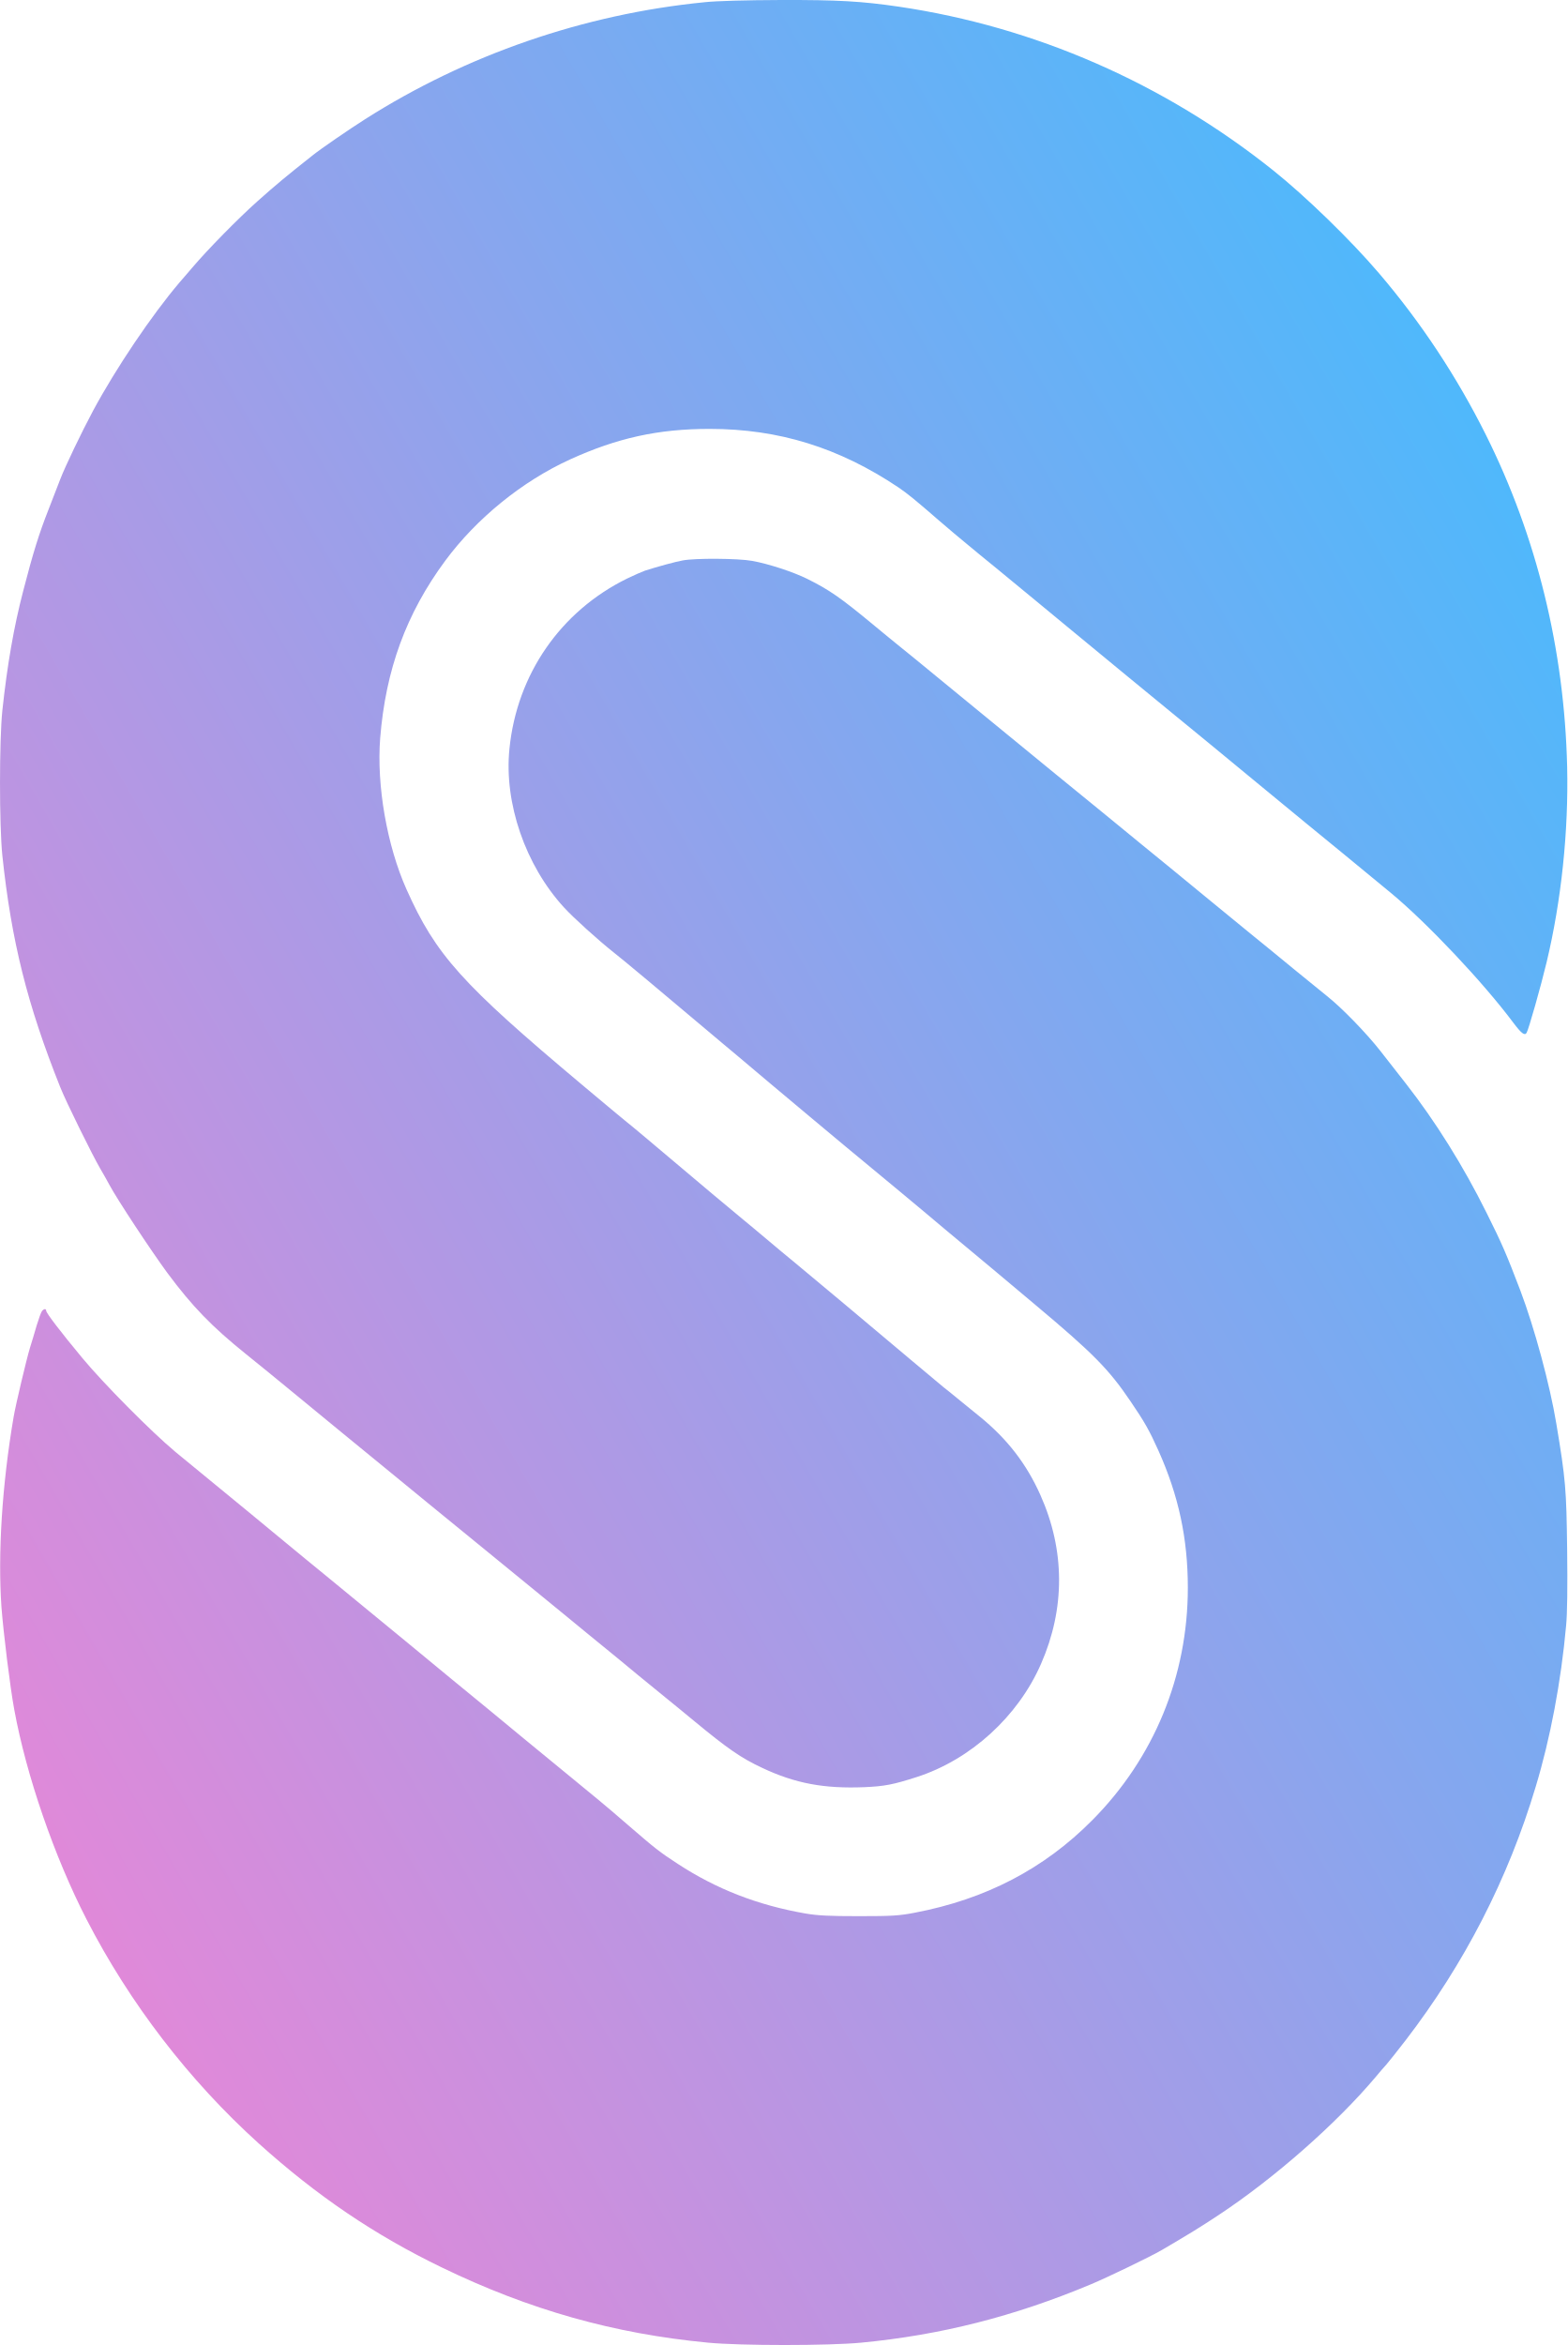
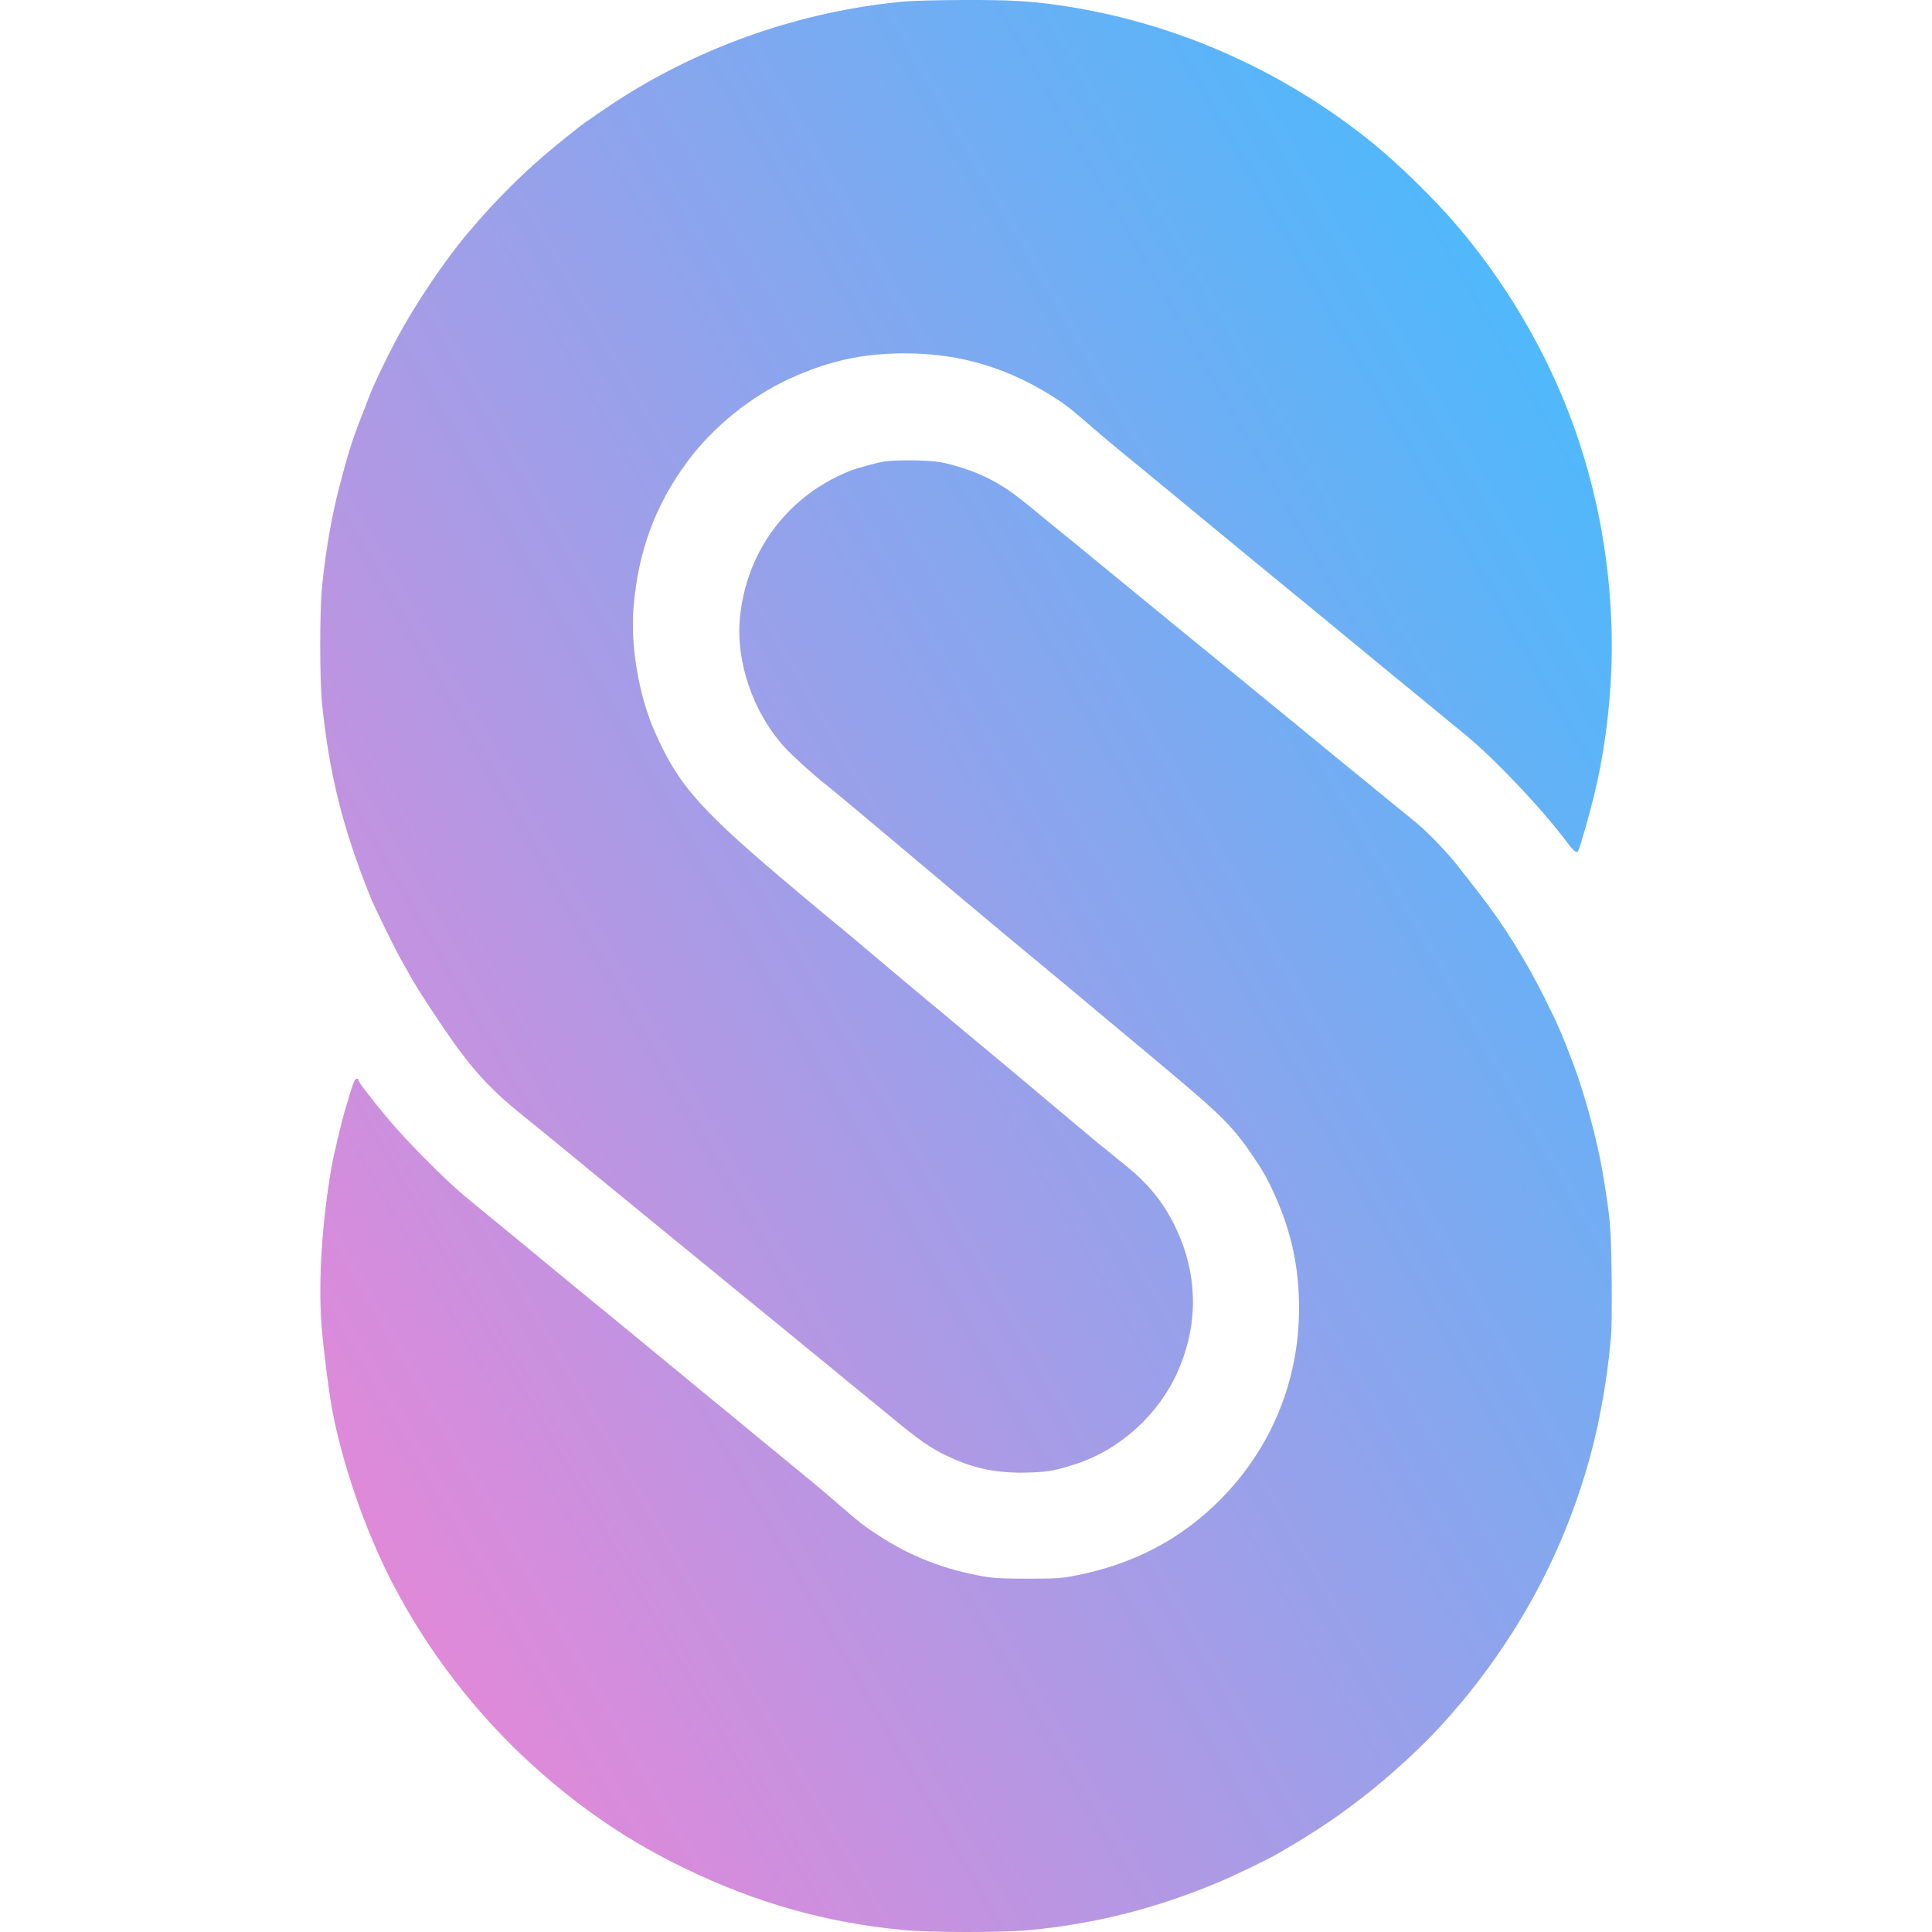
- <svg xmlns="http://www.w3.org/2000/svg" id="Layer_1" data-name="Layer 1" viewBox="0 0 1054.91 1577.98">
-   <defs>
+ <svg xmlns="http://www.w3.org/2000/svg" id="Layer_1" data-name="Layer 1" viewBox="0 0 1577.98 1577.98" width="1577.98" height="1577.98">
+   <rect width="1577.98" height="1577.98" fill="none" />
+   <defs transform="translate(261.535,0.0)">
    <style>
      .cls-1 {
        fill: url(#linear-gradient);
      }
    </style>
    <linearGradient id="linear-gradient" x1="-42.59" y1="1118.13" x2="1093.7" y2="462.09" gradientUnits="userSpaceOnUse">
      <stop offset="0" stop-color="#e089d9" />
      <stop offset="1" stop-color="#50b8fb" />
    </linearGradient>
  </defs>
-   <path class="cls-1" d="m474.08,1.51c-81.1,8-160.3,35.4-228.5,78.8-10.1,6.4-29.8,19.9-35,24.1-18,14.2-24.8,19.9-37.5,31.2-13.1,11.7-33.6,32.6-43.6,44.4-2.2,2.5-6,7.1-8.7,10.1-18.6,21.9-42.6,57.4-58.2,86.4-7.6,14.2-18.7,37.3-22,45.9-1.3,3.3-4.8,12.5-7.9,20.4-6.4,16.2-10.6,29.8-17,54.6-6.4,24.5-10.8,50-14.1,80.7-2.1,20.3-2.1,77.3,0,97.6,6.1,57.6,16.8,100.4,38.9,155.7,4,10.1,21.6,45.7,27,55,2,3.3,4.7,8.2,6.1,10.8,5.3,9.9,27.8,44,39.1,59.4,16.8,22.6,29.9,36.1,52.9,54.6,8.3,6.7,20.9,16.9,28,22.8,7.2,5.9,23.8,19.6,37,30.4s29.6,24.2,36.4,29.8c6.9,5.6,15.9,13,20,16.4,4.2,3.4,18.4,15,31.6,25.8s29.2,23.9,35.5,29c6.3,5.2,18.7,15.3,27.5,22.5,8.8,7.3,20.5,16.8,26,21.3s15.2,12.4,21.5,17.7c6.3,5.2,15.1,12.4,19.6,16,4.4,3.6,12.7,10.3,18.3,15,22.9,18.9,31.7,25,46,31.7,22.2,10.5,41.7,14.1,68.8,13,13.6-.6,19.3-1.7,35.2-6.8,36.3-11.7,68.2-40.7,83.7-76.2,16.3-37.2,16.2-76.4-.4-113.5-9.4-21.1-22.4-37.9-41-53-5.2-4.2-12-9.7-15-12.2s-7.2-5.9-9.3-7.5c-2-1.7-12-10-22.1-18.5-23.5-19.8-70.1-58.9-78.8-66-3.7-3-12.1-10-18.6-15.5s-13.3-11.1-15-12.5-11.2-9.3-21-17.5c-46.7-39.4-54.8-46.2-57.8-48.5-1.8-1.4-15.3-12.7-30.1-25.1-80.9-67.9-98.2-87.1-118-131.4-13.1-29.3-20.2-69.9-17.7-101.7,3.7-46,17.5-83.8,43.8-119.4,21-28.4,51.7-53.4,83.9-68.1,31.8-14.5,59.4-20.6,94-20.6,46.6,0,87.1,12.6,127,39.3,6.2,4.2,11.6,8.6,27,22,6.7,5.8,15.3,13,19.1,16.1,3.8,3.2,12.8,10.6,20.1,16.5,7.2,6,20,16.5,28.4,23.4s18,14.8,21.3,17.6c9.7,8,67.4,55.6,71.6,58.9,2,1.6,7,5.7,11,9s10.3,8.5,14,11.5,16.5,13.6,28.5,23.5,27,22.3,33.4,27.5c11.8,9.6,35.9,29.4,57.1,46.9,24.2,20,62.1,60.1,82.4,87.3,5.5,7.3,7.7,9,9,6.9,1.3-2,9.7-31.6,13.5-47.6,9.9-41.3,14.8-88.2,13.8-131.5-1.9-78.9-20.4-154.7-54.8-223.5-19.5-39-43.6-75.5-71.8-108.5-18.8-22.1-49.6-52-71.3-69.3-73.4-58.6-160.3-96.6-251.8-110.1C579.88.81,564.08-.09,525.58,0c-23.5.1-43.1.6-51.5,1.5Zm-14.5,375.6c-4.7.8-17.4,4.3-25.5,6.9-1.9.7-7.3,3-12,5.3-44.8,22-74.2,64.5-79.2,114.6-3.7,36.5,10.7,78.3,36.7,106.7,6.5,7.1,22.9,21.9,33.6,30.4,5.1,3.9,35.2,29.1,62.7,52.3,5.6,4.7,14.8,12.5,20.5,17.2,20.6,17.5,81,68,84.7,70.9,4.2,3.4,46.8,38.8,54,45,2.6,2.2,9.3,7.8,15,12.5,5.6,4.7,13.7,11.4,18,15,4.2,3.6,17.1,14.4,28.6,24,39.1,32.8,49.5,43.3,64.2,65,9.4,13.8,12.7,19.6,18.8,33.2,13.6,30.3,19.8,59.2,19.8,92.3,0,59.3-22.7,114.5-64.3,156.4-32.4,32.7-71.7,53.2-119.6,62.3-10.5,2-15.1,2.3-37.5,2.3-20.3,0-27.7-.4-36-1.8-32.1-5.6-59.9-16.4-85.9-33.4-12.3-8-15.2-10.3-33.7-26.3-6.6-5.8-15.4-13.2-19.5-16.6-4.1-3.3-14.2-11.6-22.5-18.5-8.3-6.8-20.8-17.1-27.9-22.9-7-5.8-17.1-14.1-22.4-18.5-5.4-4.4-16.9-13.9-25.6-21-8.7-7.2-22.8-18.8-31.4-25.9-16.1-13.3-39.5-32.5-55.5-45.6-5.1-4.1-16.6-13.6-25.7-21.1-9-7.5-19.4-16.1-23-19-11.3-9.2-38.8-31.8-50.9-41.8-16.3-13.6-48.5-46.1-62.6-63.1-14.7-17.7-24.4-30.4-24.4-31.9s-1.5-1.4-2.8.2c-.6.7-2.2,5.1-3.6,9.7-1.3,4.7-3.4,11.4-4.5,15-2.4,7.9-9.6,38.3-11,46.5-7.8,45.7-10.7,92-8.2,128,1.3,17.1,5.8,53.9,8.6,68.9,8.1,44.4,27.1,99.4,48.7,141.3,29,56.4,69,108.4,115.7,150.6,39.4,35.5,78.1,61.7,123.6,83.7,58.9,28.5,115.8,44.5,179,50.5,21.9,2.1,81.1,2.1,103,0,53.4-5.1,102.9-17.6,154.5-39.2,11.7-4.9,40.1-18.6,48-23.2,19.6-11.5,25.7-15.3,38-23.4,37.7-24.9,79.5-61.7,106-93.2,2.3-2.8,5.4-6.4,6.9-8,1.5-1.7,7.4-9.1,13.1-16.5,39.7-51.7,69-108.8,87.5-170.5,9.9-32.7,17.1-70.8,20.5-108.5.8-8,1-26.2.7-51-.5-40.8-1-47.3-7.3-85-4.3-26-14.7-64.4-24.2-89.5-9.4-24.6-12.3-31.4-22.7-52.2-15.6-31.5-34.5-61.7-54.3-87-4.8-6.1-12.5-16-17.2-22-9.4-12-26.1-29.2-36-37-3.6-2.9-13.7-11.1-22.5-18.3-8.8-7.3-21.6-17.7-28.5-23.3s-19.1-15.6-27.1-22.2-20.4-16.7-27.4-22.5c-7.1-5.8-15.9-13-19.6-16-3.6-3-14.6-12-24.4-20-32.7-26.7-36.1-29.4-57.5-47-11.7-9.6-25.2-20.7-29.9-24.5-4.8-3.9-16-13.1-25-20.5s-20.3-16.7-25.1-20.5c-4.8-3.9-13.3-10.8-18.9-15.5-21.4-17.7-29-23-43.9-30.4-9.2-4.6-26.3-10.2-37.1-12.1-9.4-1.7-38.3-1.9-46.6-.3Z" />
+   <path class="cls-1" d="m474.08,1.51c-81.1,8-160.3,35.4-228.5,78.8-10.1,6.4-29.8,19.9-35,24.1-18,14.2-24.8,19.9-37.5,31.2-13.1,11.7-33.6,32.6-43.6,44.4-2.2,2.5-6,7.1-8.7,10.1-18.6,21.9-42.6,57.4-58.2,86.4-7.6,14.2-18.7,37.3-22,45.9-1.3,3.3-4.8,12.5-7.9,20.4-6.4,16.2-10.6,29.8-17,54.6-6.4,24.5-10.8,50-14.1,80.7-2.1,20.3-2.1,77.3,0,97.6,6.1,57.6,16.8,100.4,38.9,155.7,4,10.1,21.6,45.7,27,55,2,3.3,4.7,8.2,6.1,10.8,5.3,9.9,27.8,44,39.1,59.4,16.8,22.6,29.9,36.1,52.9,54.6,8.3,6.7,20.9,16.9,28,22.8,7.2,5.9,23.8,19.6,37,30.4s29.6,24.2,36.4,29.8c6.9,5.6,15.9,13,20,16.4,4.2,3.4,18.4,15,31.6,25.8s29.2,23.9,35.5,29c6.3,5.2,18.7,15.3,27.5,22.5,8.8,7.3,20.5,16.8,26,21.3s15.2,12.4,21.5,17.7c6.3,5.2,15.1,12.4,19.6,16,4.4,3.6,12.7,10.3,18.3,15,22.9,18.9,31.7,25,46,31.7,22.2,10.5,41.7,14.1,68.8,13,13.6-.6,19.3-1.7,35.2-6.8,36.3-11.7,68.2-40.7,83.7-76.2,16.3-37.2,16.2-76.4-.4-113.5-9.4-21.1-22.4-37.9-41-53-5.2-4.2-12-9.7-15-12.2s-7.2-5.9-9.3-7.5c-2-1.7-12-10-22.1-18.5-23.5-19.8-70.1-58.9-78.8-66-3.7-3-12.1-10-18.6-15.5s-13.3-11.1-15-12.5-11.2-9.3-21-17.5c-46.7-39.4-54.8-46.2-57.8-48.5-1.8-1.4-15.3-12.7-30.1-25.1-80.9-67.9-98.2-87.1-118-131.4-13.1-29.3-20.2-69.9-17.7-101.7,3.7-46,17.5-83.8,43.8-119.4,21-28.4,51.7-53.4,83.9-68.1,31.8-14.5,59.4-20.6,94-20.6,46.6,0,87.1,12.6,127,39.3,6.2,4.2,11.6,8.6,27,22,6.7,5.8,15.3,13,19.1,16.1,3.8,3.2,12.8,10.6,20.1,16.5,7.2,6,20,16.5,28.4,23.4s18,14.8,21.3,17.6c9.7,8,67.4,55.6,71.6,58.9,2,1.6,7,5.7,11,9s10.3,8.5,14,11.5,16.5,13.6,28.5,23.5,27,22.3,33.4,27.5c11.8,9.6,35.9,29.4,57.1,46.9,24.2,20,62.1,60.1,82.4,87.3,5.5,7.3,7.7,9,9,6.9,1.3-2,9.7-31.6,13.5-47.6,9.9-41.3,14.8-88.2,13.8-131.5-1.9-78.9-20.4-154.7-54.8-223.5-19.5-39-43.6-75.5-71.8-108.5-18.8-22.1-49.6-52-71.3-69.3-73.4-58.6-160.3-96.6-251.8-110.1C579.88.81,564.08-.09,525.58,0c-23.5.1-43.1.6-51.5,1.5Zm-14.5,375.6c-4.7.8-17.4,4.3-25.5,6.9-1.9.7-7.3,3-12,5.3-44.8,22-74.2,64.5-79.2,114.6-3.7,36.5,10.7,78.3,36.7,106.7,6.5,7.1,22.9,21.9,33.6,30.4,5.1,3.9,35.2,29.1,62.7,52.3,5.6,4.7,14.8,12.5,20.5,17.2,20.6,17.5,81,68,84.7,70.9,4.2,3.4,46.8,38.8,54,45,2.6,2.2,9.3,7.8,15,12.5,5.6,4.7,13.7,11.4,18,15,4.2,3.6,17.1,14.4,28.6,24,39.1,32.8,49.5,43.3,64.2,65,9.4,13.8,12.7,19.6,18.8,33.2,13.6,30.3,19.8,59.2,19.8,92.3,0,59.3-22.7,114.5-64.3,156.4-32.4,32.7-71.7,53.2-119.6,62.3-10.5,2-15.1,2.3-37.5,2.3-20.3,0-27.7-.4-36-1.8-32.1-5.6-59.9-16.4-85.9-33.4-12.3-8-15.2-10.3-33.7-26.3-6.6-5.8-15.4-13.2-19.5-16.6-4.1-3.3-14.2-11.6-22.5-18.5-8.3-6.8-20.8-17.1-27.9-22.9-7-5.8-17.1-14.1-22.4-18.5-5.4-4.4-16.9-13.9-25.6-21-8.7-7.2-22.8-18.8-31.4-25.9-16.1-13.3-39.5-32.5-55.5-45.6-5.1-4.1-16.6-13.6-25.7-21.1-9-7.5-19.4-16.1-23-19-11.3-9.2-38.8-31.8-50.9-41.8-16.3-13.6-48.5-46.1-62.6-63.1-14.7-17.7-24.4-30.4-24.4-31.9s-1.5-1.4-2.8.2c-.6.7-2.2,5.1-3.6,9.7-1.3,4.7-3.4,11.4-4.5,15-2.4,7.9-9.6,38.3-11,46.5-7.8,45.7-10.7,92-8.2,128,1.3,17.1,5.8,53.9,8.6,68.9,8.1,44.4,27.1,99.4,48.7,141.3,29,56.4,69,108.4,115.7,150.6,39.4,35.5,78.1,61.7,123.6,83.7,58.9,28.5,115.8,44.5,179,50.5,21.9,2.1,81.1,2.1,103,0,53.4-5.1,102.9-17.6,154.5-39.2,11.7-4.9,40.1-18.6,48-23.2,19.6-11.5,25.7-15.3,38-23.4,37.7-24.9,79.5-61.7,106-93.2,2.3-2.8,5.4-6.4,6.9-8,1.5-1.7,7.4-9.1,13.1-16.5,39.7-51.7,69-108.8,87.5-170.5,9.9-32.7,17.1-70.8,20.5-108.5.8-8,1-26.2.7-51-.5-40.8-1-47.3-7.3-85-4.3-26-14.7-64.4-24.2-89.5-9.4-24.6-12.3-31.4-22.7-52.2-15.6-31.5-34.5-61.7-54.3-87-4.8-6.1-12.5-16-17.2-22-9.4-12-26.1-29.2-36-37-3.6-2.9-13.7-11.1-22.5-18.3-8.8-7.3-21.6-17.7-28.5-23.3s-19.1-15.6-27.1-22.2-20.4-16.7-27.4-22.5c-7.1-5.8-15.9-13-19.6-16-3.6-3-14.6-12-24.4-20-32.7-26.7-36.1-29.4-57.5-47-11.7-9.6-25.2-20.7-29.9-24.5-4.8-3.9-16-13.1-25-20.5s-20.3-16.7-25.1-20.5c-4.8-3.9-13.3-10.8-18.9-15.5-21.4-17.7-29-23-43.9-30.4-9.2-4.6-26.3-10.2-37.1-12.1-9.4-1.7-38.3-1.9-46.6-.3Z" transform="translate(261.535,0.0)" />
</svg>
